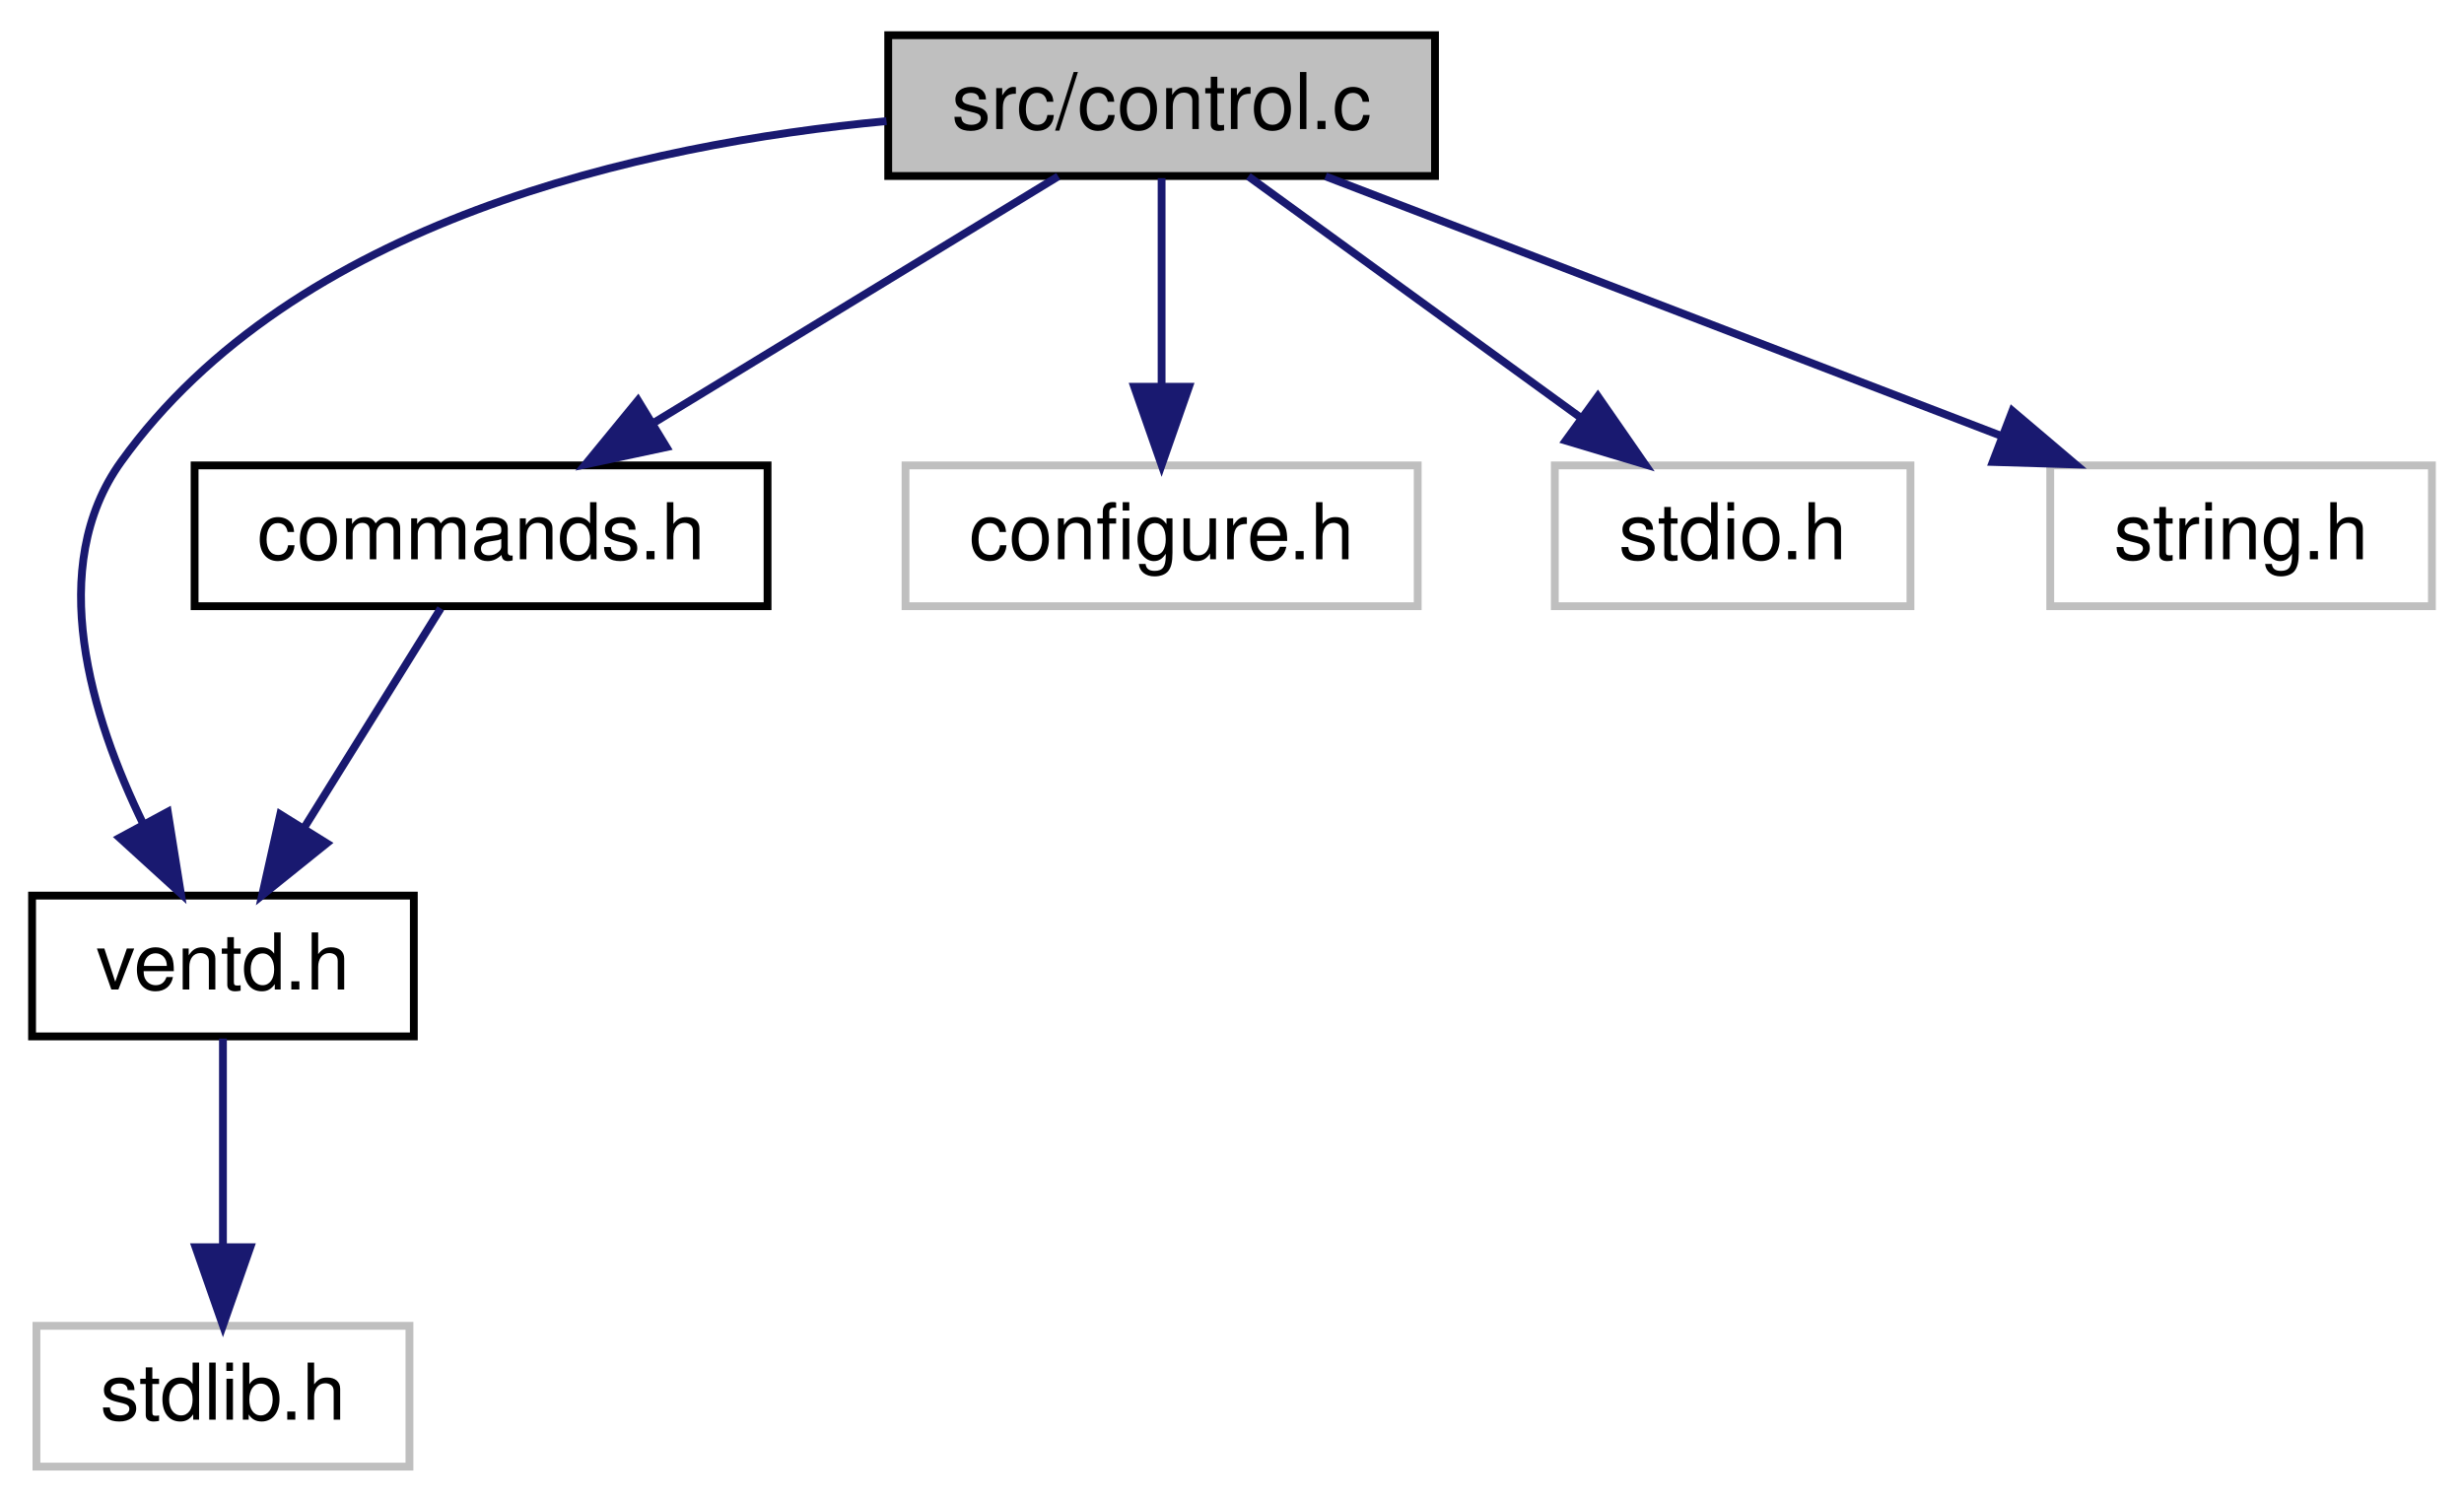
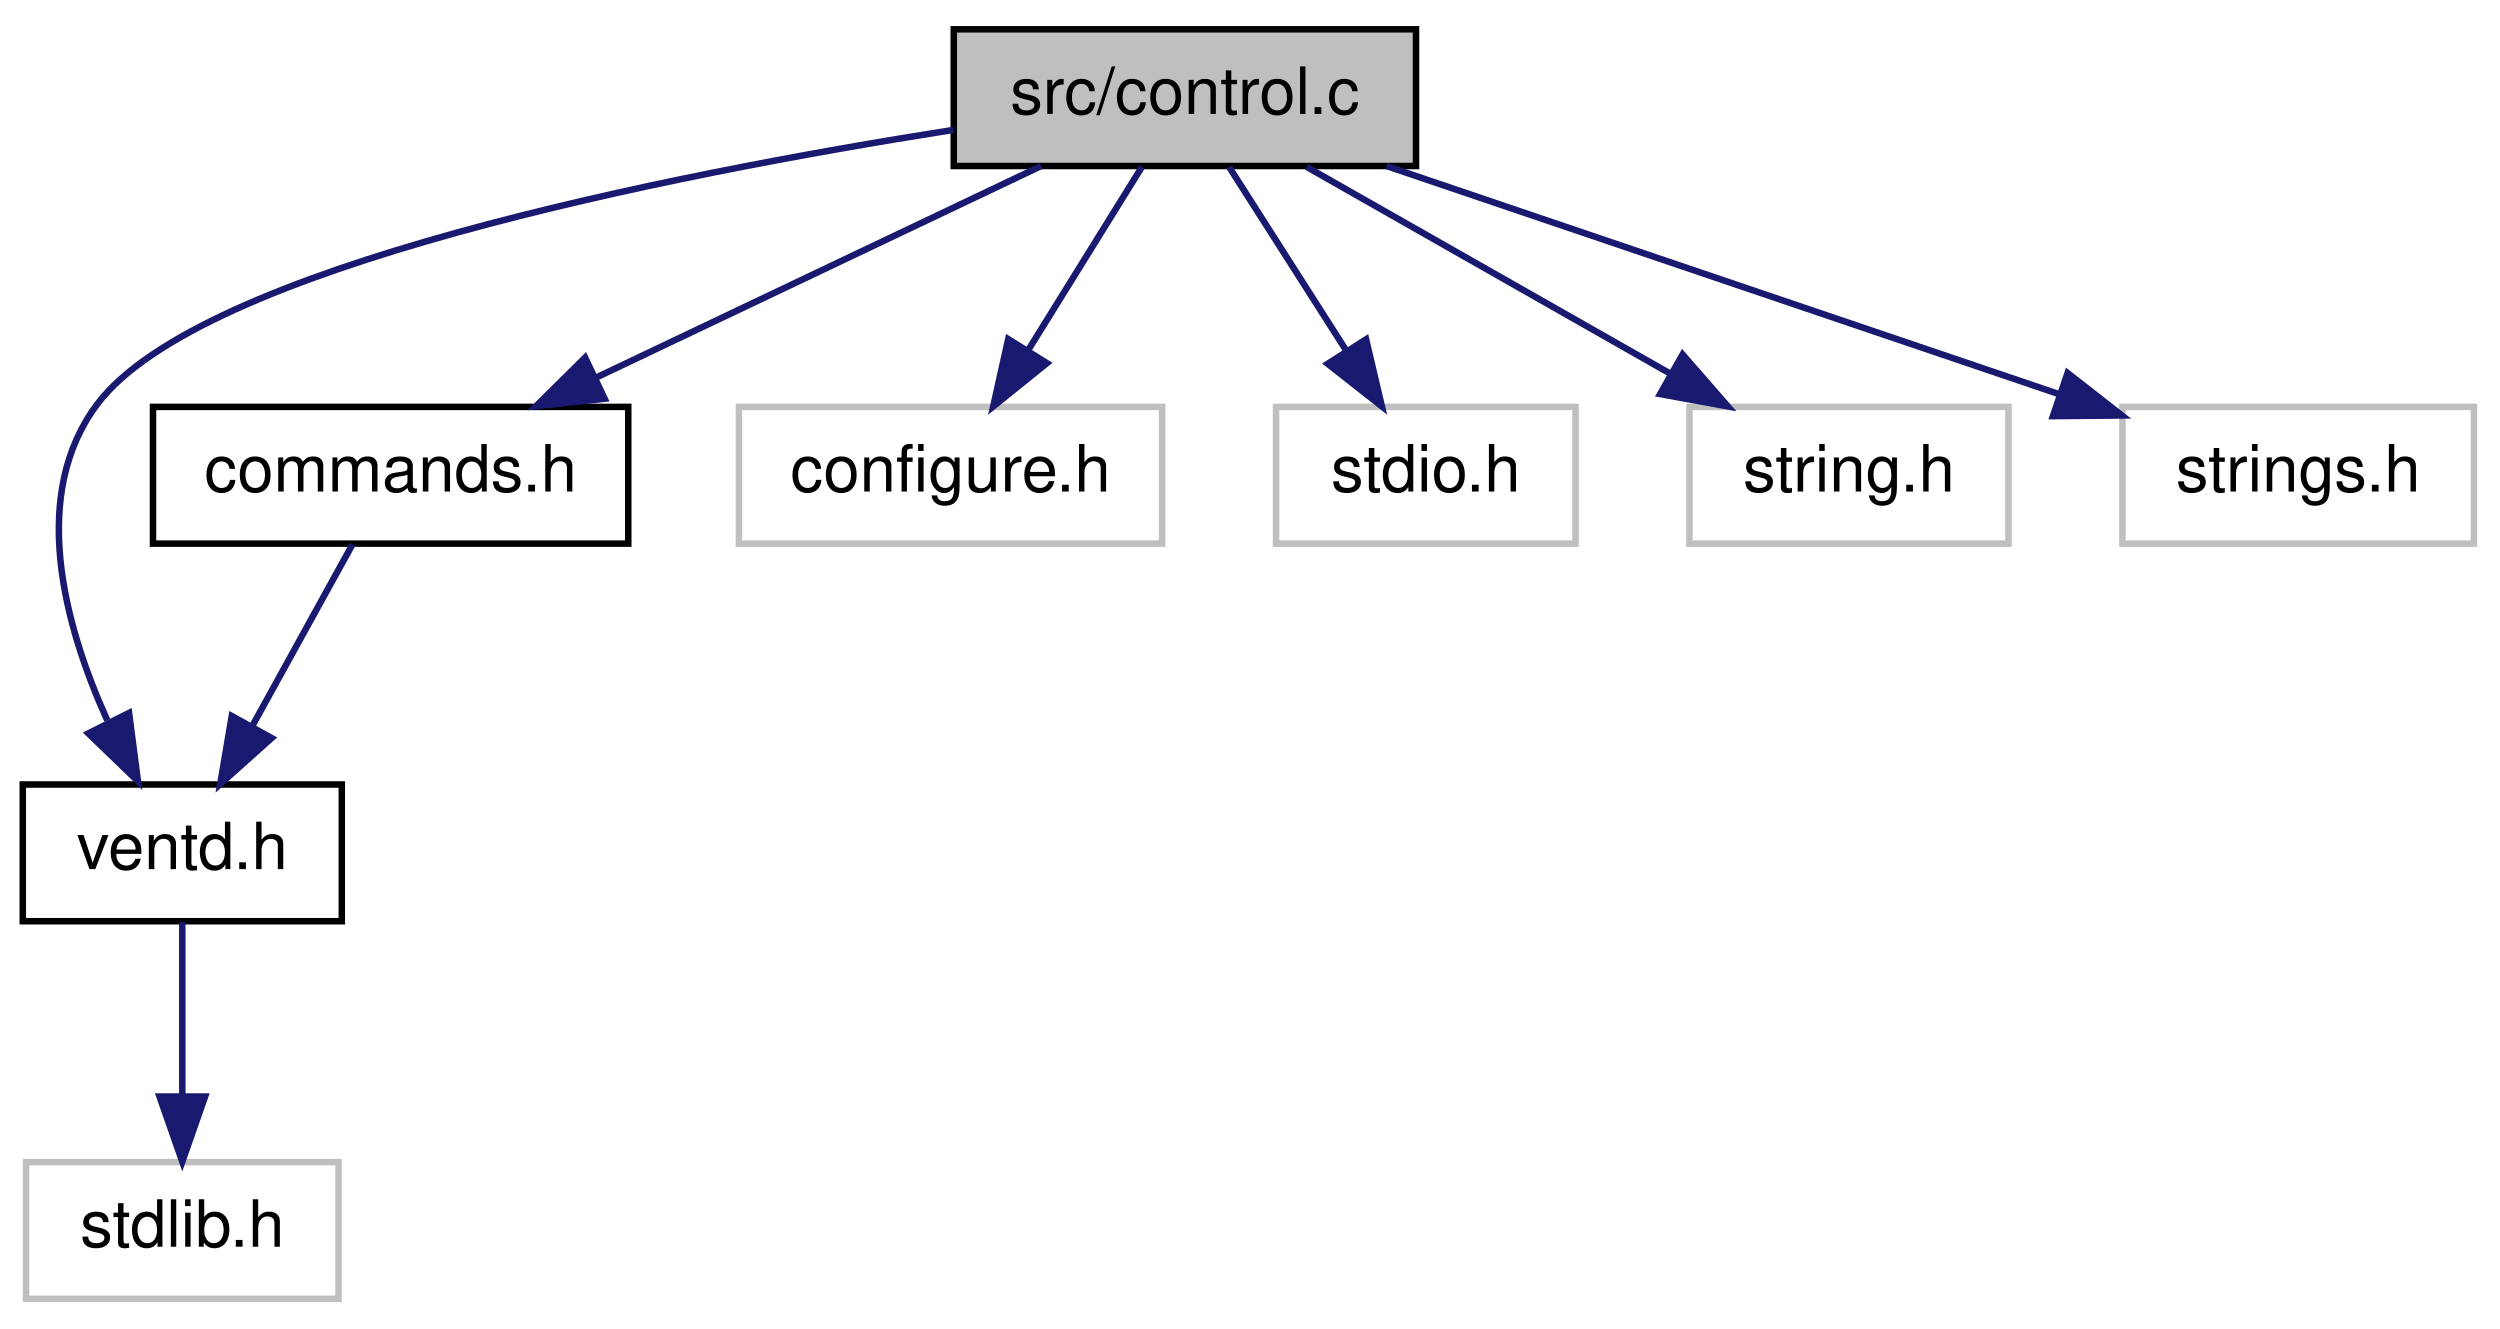
- <svg xmlns="http://www.w3.org/2000/svg" xmlns:xlink="http://www.w3.org/1999/xlink" width="315pt" height="192pt" viewBox="0.00 0.00 314.80 192.00">
-   <g id="graph0" class="graph" transform="scale(1 1) rotate(0) translate(4 188)">
+ <svg xmlns="http://www.w3.org/2000/svg" xmlns:xlink="http://www.w3.org/1999/xlink" width="384pt" height="204pt" viewBox="0.00 0.00 384.00 204.00">
+   <g id="graph1" class="graph" transform="scale(1 1) rotate(0) translate(4 200)">
    <g id="node1" class="node">
-       <polygon fill="#bfbfbf" stroke="black" points="109.451,-165.5 109.451,-183.5 179.352,-183.5 179.352,-165.5 109.451,-165.5" />
-       <text text-anchor="middle" x="144.401" y="-171.5" font-family="Helvetica,sans-Serif" font-size="10.00">src/control.c</text>
+       <polygon fill="#bfbfbf" stroke="black" points="142.5,-174.5 142.5,-195.5 213.5,-195.5 213.5,-174.5 142.5,-174.5" />
+       <text text-anchor="middle" x="178" y="-182.5" font-family="Helvetica,sans-Serif" font-size="10.00">src/control.c</text>
    </g>
-     <g id="node2" class="node">
-       <g id="a_node2">
-         <a xlink:href="ventd_8h.html" target="_top" xlink:title="ventd.h">
-           <polygon fill="none" stroke="black" points="0,-55.5 0,-73.5 48.803,-73.5 48.803,-55.5 0,-55.5" />
-           <text text-anchor="middle" x="24.401" y="-61.5" font-family="Helvetica,sans-Serif" font-size="10.00">ventd.h</text>
-         </a>
-       </g>
+     <g id="node3" class="node">
+       <a xlink:href="ventd_8h.html" target="_top" xlink:title="ventd.h">
+         <polygon fill="none" stroke="black" points="-0.5,-58.5 -0.5,-79.5 48.5,-79.5 48.5,-58.5 -0.5,-58.5" />
+         <text text-anchor="middle" x="24" y="-66.5" font-family="Helvetica,sans-Serif" font-size="10.00">ventd.h</text>
+       </a>
    </g>
-     <g id="edge1" class="edge">
-       <path fill="none" stroke="midnightblue" d="M109.23,-172.517C77.842,-169.545 33.522,-159.728 11.401,-129 1.667,-115.478 7.541,-96.356 14.226,-82.635" />
-       <polygon fill="midnightblue" stroke="midnightblue" points="17.349,-84.217 19.024,-73.756 11.191,-80.889 17.349,-84.217" />
+     <g id="edge2" class="edge">
+       <path fill="none" stroke="midnightblue" d="M142.444,-180.052C98.285,-173.095 26.821,-158.889 11,-138 0.475,-124.104 5.765,-104.203 12.485,-89.341" />
+       <polygon fill="midnightblue" stroke="midnightblue" points="15.821,-90.499 17.19,-79.993 9.568,-87.352 15.821,-90.499" />
    </g>
-     <g id="node4" class="node">
-       <g id="a_node4">
-         <a xlink:href="commands_8h.html" target="_top" xlink:title="commands.h">
-           <polygon fill="none" stroke="black" points="20.778,-110.5 20.778,-128.5 94.024,-128.5 94.024,-110.5 20.778,-110.5" />
-           <text text-anchor="middle" x="57.401" y="-116.5" font-family="Helvetica,sans-Serif" font-size="10.00">commands.h</text>
-         </a>
-       </g>
+     <g id="node7" class="node">
+       <a xlink:href="commands_8h.html" target="_top" xlink:title="commands.h">
+         <polygon fill="none" stroke="black" points="19.5,-116.5 19.5,-137.5 92.5,-137.5 92.5,-116.5 19.5,-116.5" />
+         <text text-anchor="middle" x="56" y="-124.5" font-family="Helvetica,sans-Serif" font-size="10.00">commands.h</text>
+       </a>
    </g>
-     <g id="edge3" class="edge">
-       <path fill="none" stroke="midnightblue" d="M131.188,-165.45C117.519,-157.123 95.928,-143.97 79.626,-134.039" />
-       <polygon fill="midnightblue" stroke="midnightblue" points="81.1,-130.839 70.739,-128.625 77.458,-136.817 81.1,-130.839" />
+     <g id="edge6" class="edge">
+       <path fill="none" stroke="midnightblue" d="M155.907,-174.497C136.766,-165.397 108.854,-152.127 87.395,-141.925" />
+       <polygon fill="midnightblue" stroke="midnightblue" points="88.875,-138.754 78.341,-137.621 85.87,-145.076 88.875,-138.754" />
+     </g>
+     <g id="node10" class="node">
+       <polygon fill="none" stroke="#bfbfbf" points="109.5,-116.5 109.5,-137.5 174.5,-137.5 174.5,-116.5 109.5,-116.5" />
+       <text text-anchor="middle" x="142" y="-124.5" font-family="Helvetica,sans-Serif" font-size="10.00">configure.h</text>
+     </g>
+     <g id="edge10" class="edge">
+       <path fill="none" stroke="midnightblue" d="M171.397,-174.362C166.525,-166.513 159.762,-155.616 153.95,-146.253" />
+       <polygon fill="midnightblue" stroke="midnightblue" points="156.809,-144.221 148.561,-137.571 150.861,-147.913 156.809,-144.221" />
+     </g>
+     <g id="node12" class="node">
+       <polygon fill="none" stroke="#bfbfbf" points="192,-116.5 192,-137.5 238,-137.5 238,-116.5 192,-116.5" />
+       <text text-anchor="middle" x="215" y="-124.5" font-family="Helvetica,sans-Serif" font-size="10.00">stdio.h</text>
+     </g>
+     <g id="edge12" class="edge">
+       <path fill="none" stroke="midnightblue" d="M184.786,-174.362C189.793,-166.513 196.745,-155.616 202.718,-146.253" />
+       <polygon fill="midnightblue" stroke="midnightblue" points="205.829,-147.884 208.257,-137.571 199.928,-144.119 205.829,-147.884" />
+     </g>
+     <g id="node14" class="node">
+       <polygon fill="none" stroke="#bfbfbf" points="255.5,-116.5 255.5,-137.5 304.5,-137.5 304.5,-116.5 255.5,-116.5" />
+       <text text-anchor="middle" x="280" y="-124.5" font-family="Helvetica,sans-Serif" font-size="10.00">string.h</text>
+     </g>
+     <g id="edge14" class="edge">
+       <path fill="none" stroke="midnightblue" d="M196.708,-174.362C212.381,-165.45 234.964,-152.609 252.663,-142.545" />
+       <polygon fill="midnightblue" stroke="midnightblue" points="254.447,-145.556 261.41,-137.571 250.987,-139.471 254.447,-145.556" />
+     </g>
+     <g id="node16" class="node">
+       <polygon fill="none" stroke="#bfbfbf" points="322,-116.5 322,-137.5 376,-137.5 376,-116.5 322,-116.5" />
+       <text text-anchor="middle" x="349" y="-124.5" font-family="Helvetica,sans-Serif" font-size="10.00">strings.h</text>
+     </g>
+     <g id="edge16" class="edge">
+       <path fill="none" stroke="midnightblue" d="M208.967,-174.497C238.06,-164.629 281.612,-149.857 312.408,-139.411" />
+       <polygon fill="midnightblue" stroke="midnightblue" points="313.579,-142.71 321.924,-136.184 311.33,-136.081 313.579,-142.71" />
    </g>
    <g id="node5" class="node">
-       <polygon fill="none" stroke="#bfbfbf" points="111.663,-110.5 111.663,-128.5 177.14,-128.5 177.14,-110.5 111.663,-110.5" />
-       <text text-anchor="middle" x="144.401" y="-116.5" font-family="Helvetica,sans-Serif" font-size="10.00">configure.h</text>
-     </g>
-     <g id="edge5" class="edge">
-       <path fill="none" stroke="midnightblue" d="M144.401,-165.219C144.401,-158.177 144.401,-147.808 144.401,-138.828" />
-       <polygon fill="midnightblue" stroke="midnightblue" points="147.901,-138.55 144.401,-128.55 140.901,-138.55 147.901,-138.55" />
-     </g>
-     <g id="node6" class="node">
-       <polygon fill="none" stroke="#bfbfbf" points="194.67,-110.5 194.67,-128.5 240.133,-128.5 240.133,-110.5 194.67,-110.5" />
-       <text text-anchor="middle" x="217.401" y="-116.5" font-family="Helvetica,sans-Serif" font-size="10.00">stdio.h</text>
-     </g>
-     <g id="edge6" class="edge">
-       <path fill="none" stroke="midnightblue" d="M155.488,-165.45C166.744,-157.279 184.399,-144.46 197.981,-134.6" />
-       <polygon fill="midnightblue" stroke="midnightblue" points="200.174,-137.333 206.21,-128.625 196.061,-131.668 200.174,-137.333" />
-     </g>
-     <g id="node7" class="node">
-       <polygon fill="none" stroke="#bfbfbf" points="258.005,-110.5 258.005,-128.5 306.798,-128.5 306.798,-110.5 258.005,-110.5" />
-       <text text-anchor="middle" x="282.401" y="-116.5" font-family="Helvetica,sans-Serif" font-size="10.00">string.h</text>
-     </g>
-     <g id="edge7" class="edge">
-       <path fill="none" stroke="midnightblue" d="M165.361,-165.45C188.36,-156.617 225.497,-142.355 251.763,-132.267" />
-       <polygon fill="midnightblue" stroke="midnightblue" points="253.165,-135.478 261.245,-128.625 250.655,-128.943 253.165,-135.478" />
-     </g>
-     <g id="node3" class="node">
-       <polygon fill="none" stroke="#bfbfbf" points="0.559,-0.5 0.559,-18.5 48.244,-18.5 48.244,-0.5 0.559,-0.5" />
-       <text text-anchor="middle" x="24.401" y="-6.5" font-family="Helvetica,sans-Serif" font-size="10.00">stdlib.h</text>
-     </g>
-     <g id="edge2" class="edge">
-       <path fill="none" stroke="midnightblue" d="M24.401,-55.219C24.401,-48.177 24.401,-37.808 24.401,-28.828" />
-       <polygon fill="midnightblue" stroke="midnightblue" points="27.901,-28.549 24.401,-18.55 20.901,-28.55 27.901,-28.549" />
+       <polygon fill="none" stroke="#bfbfbf" points="0,-0.5 0,-21.5 48,-21.5 48,-0.5 0,-0.5" />
+       <text text-anchor="middle" x="24" y="-8.5" font-family="Helvetica,sans-Serif" font-size="10.00">stdlib.h</text>
    </g>
    <g id="edge4" class="edge">
-       <path fill="none" stroke="midnightblue" d="M52.245,-110.219C47.568,-102.707 40.535,-91.411 34.707,-82.052" />
-       <polygon fill="midnightblue" stroke="midnightblue" points="37.67,-80.189 29.413,-73.55 31.728,-83.888 37.67,-80.189" />
+       <path fill="none" stroke="midnightblue" d="M24,-58.362C24,-50.922 24,-40.743 24,-31.728" />
+       <polygon fill="midnightblue" stroke="midnightblue" points="27.5,-31.571 24,-21.571 20.5,-31.571 27.5,-31.571" />
+     </g>
+     <g id="edge8" class="edge">
+       <path fill="none" stroke="midnightblue" d="M50.131,-116.362C45.845,-108.595 39.913,-97.843 34.784,-88.546" />
+       <polygon fill="midnightblue" stroke="midnightblue" points="37.727,-86.636 29.832,-79.571 31.598,-90.017 37.727,-86.636" />
    </g>
  </g>
</svg>
